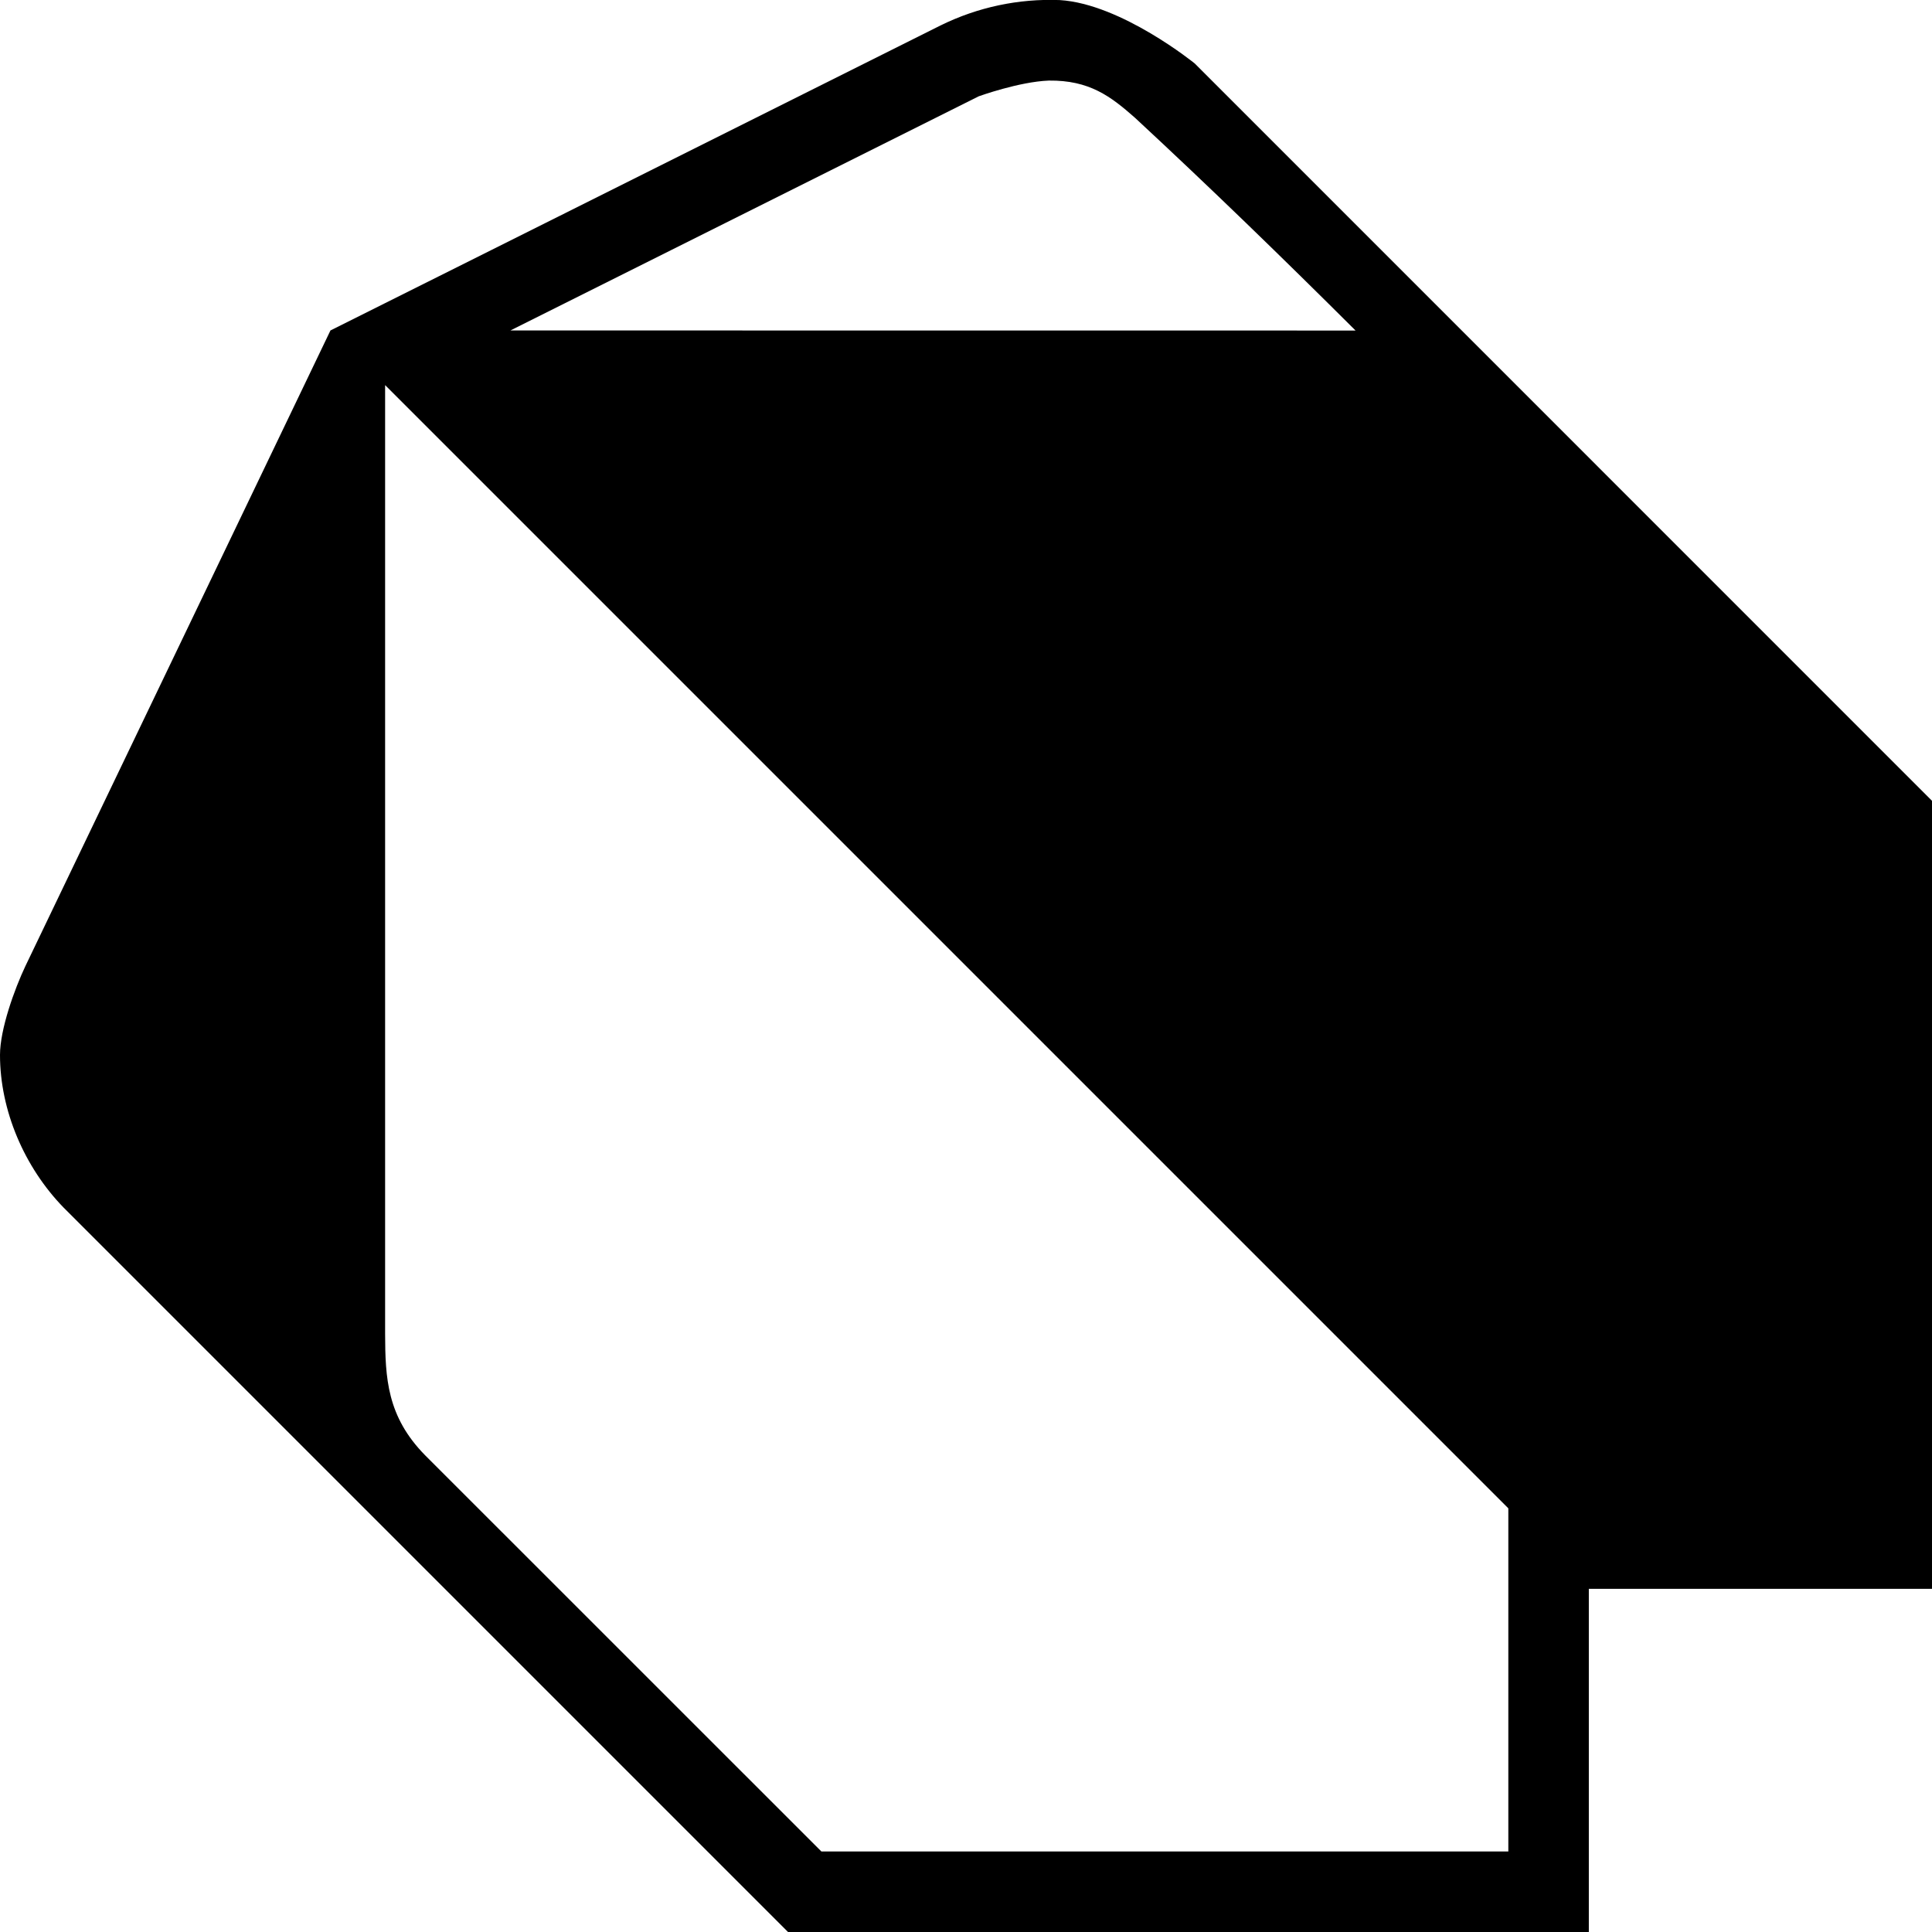
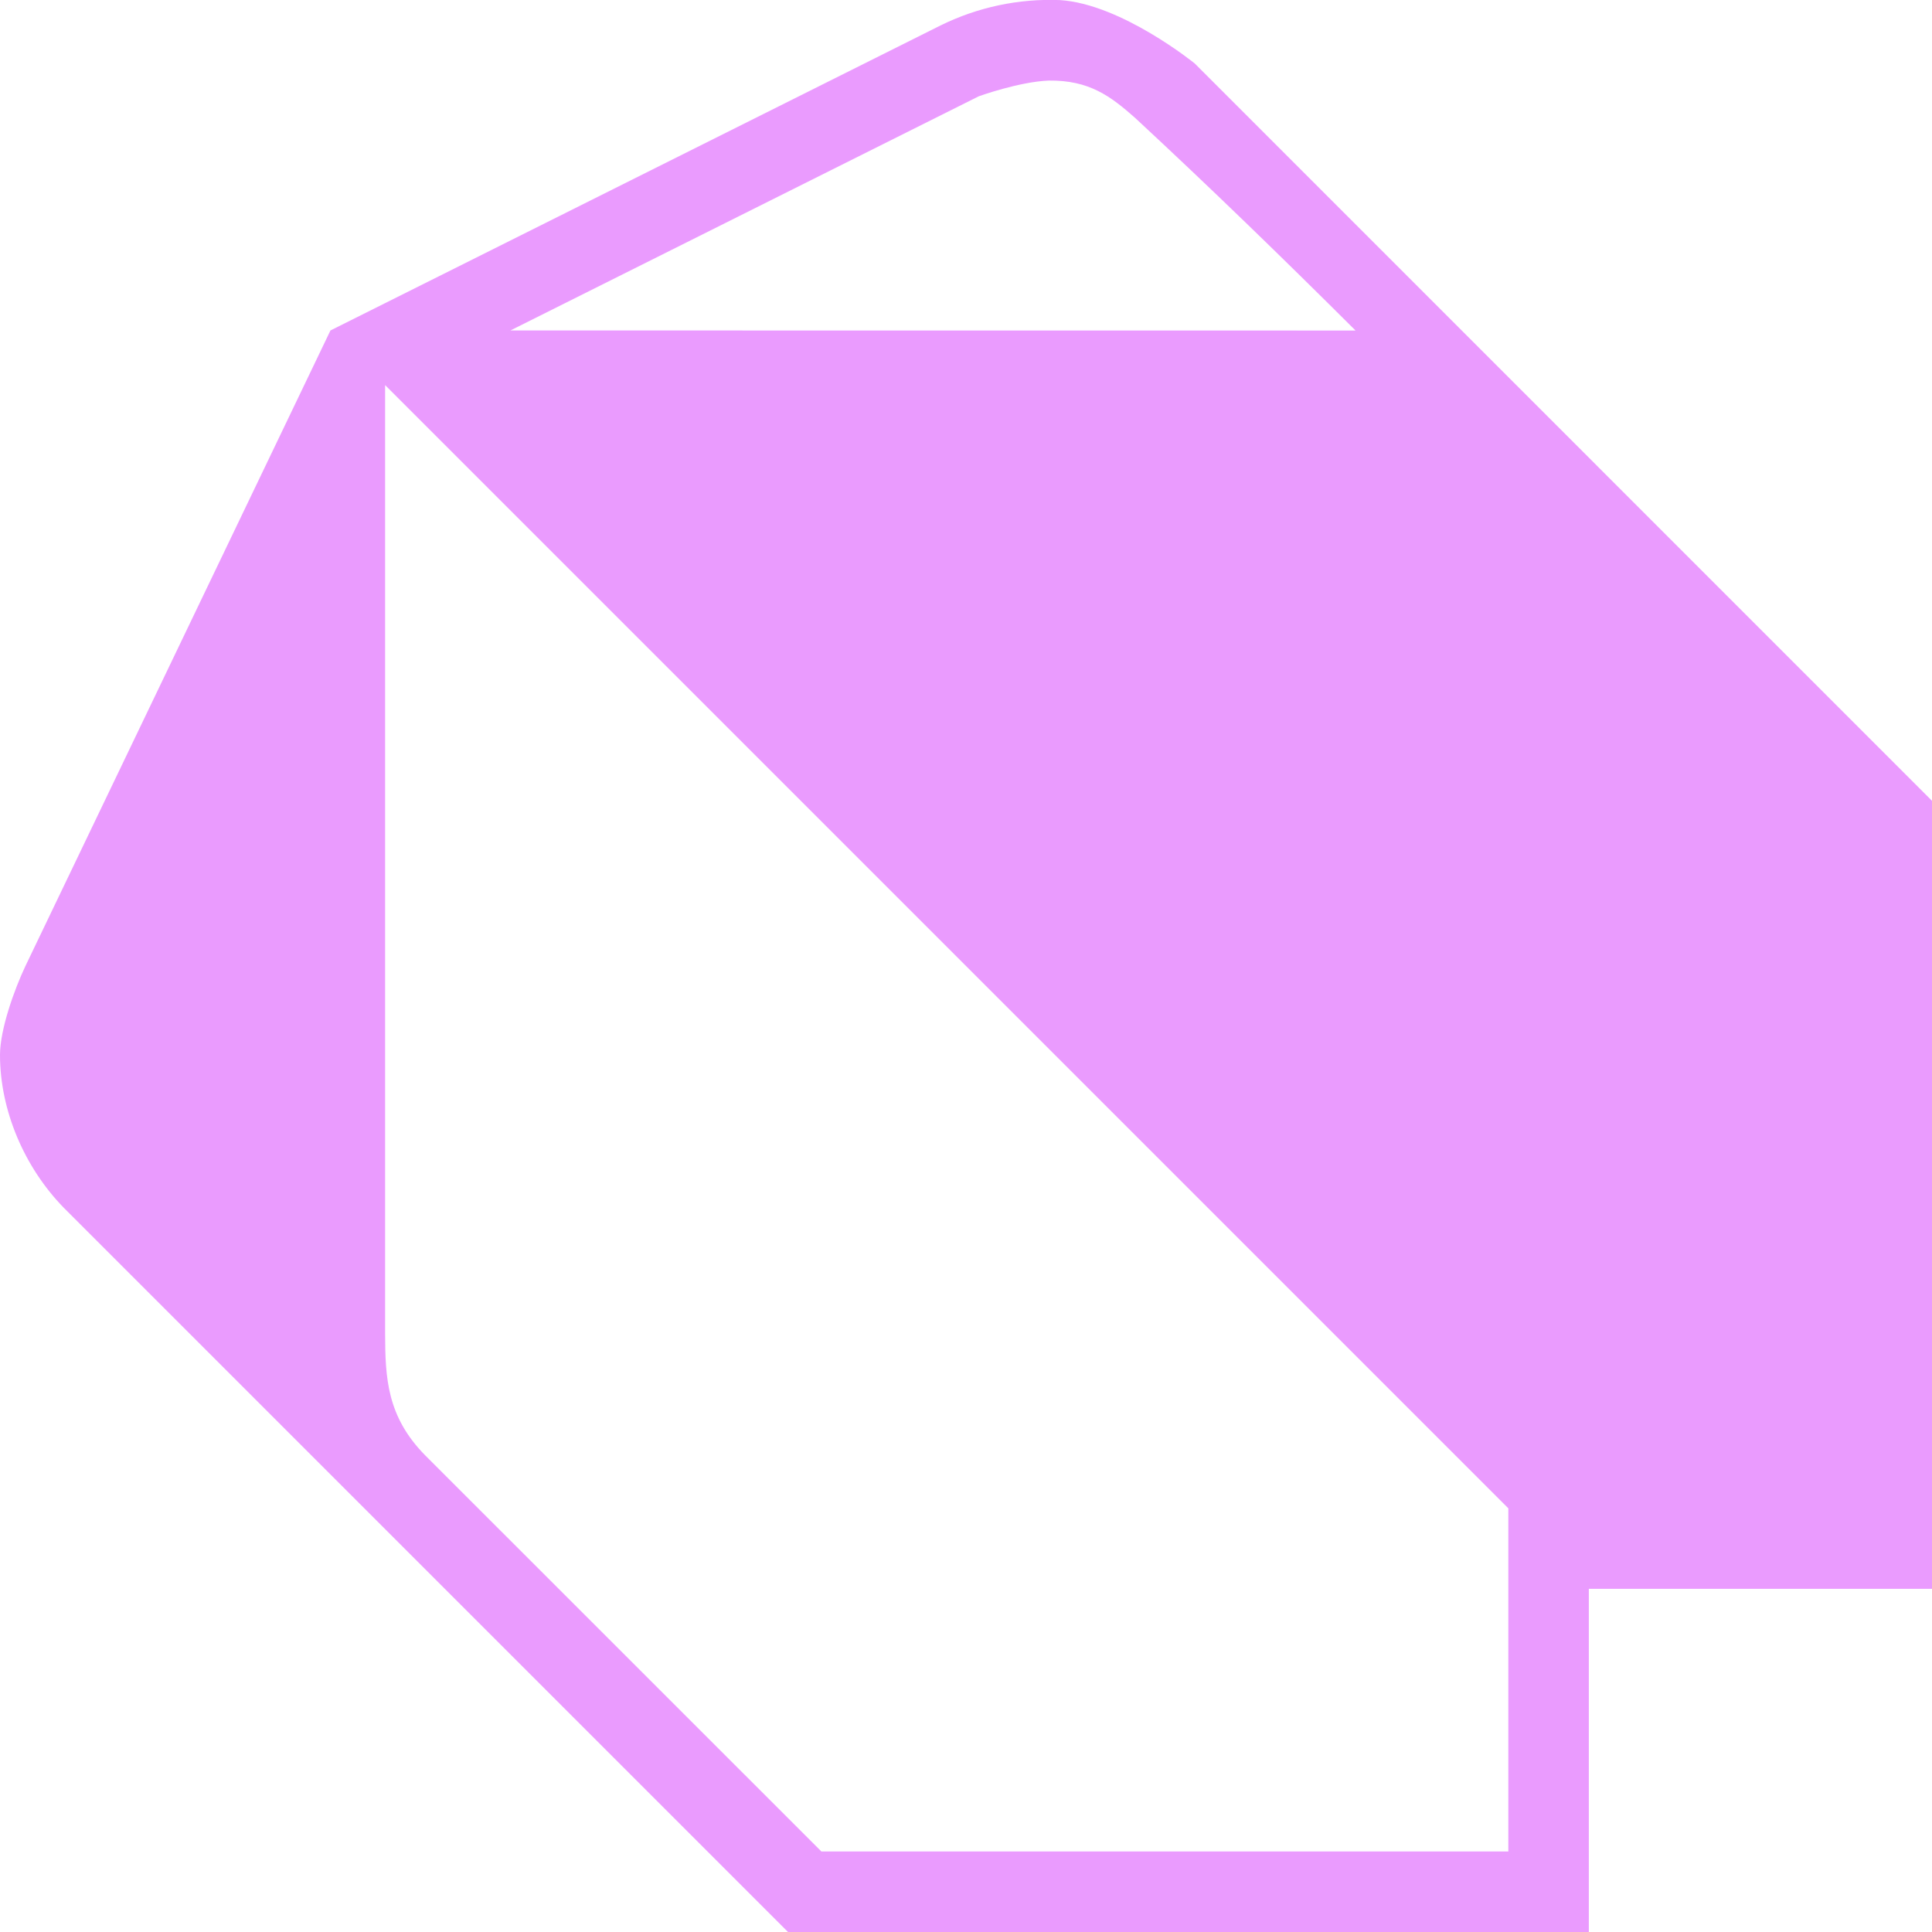
- <svg xmlns="http://www.w3.org/2000/svg" width="45px" height="45px" version="1.1" viewBox="0 0 24 24">
+ <svg xmlns="http://www.w3.org/2000/svg" fill="#ea9bfe" width="45px" height="45px" version="1.1" viewBox="0 0 24 24">
  <path d="M4.105 4.105S9.158 1.58 11.684.316a3.079 3.079 0 0 1 1.481-.315c.766.047 1.677.788 1.677.788L24 9.948v9.789h-4.263V24H9.789l-9-9C.303 14.5 0 13.795 0 13.105c0-.319.18-.818.316-1.105l3.789-7.895zm.679.679v11.787c.002.543.021 1.024.498 1.508L10.204 23h8.533v-4.263L4.784 4.784zm12.055-.678c-.899-.896-1.809-1.78-2.74-2.643-.302-.267-.567-.468-1.07-.462-.37.014-.87.195-.87.195L6.341 4.105l10.498.001z" />
</svg>
